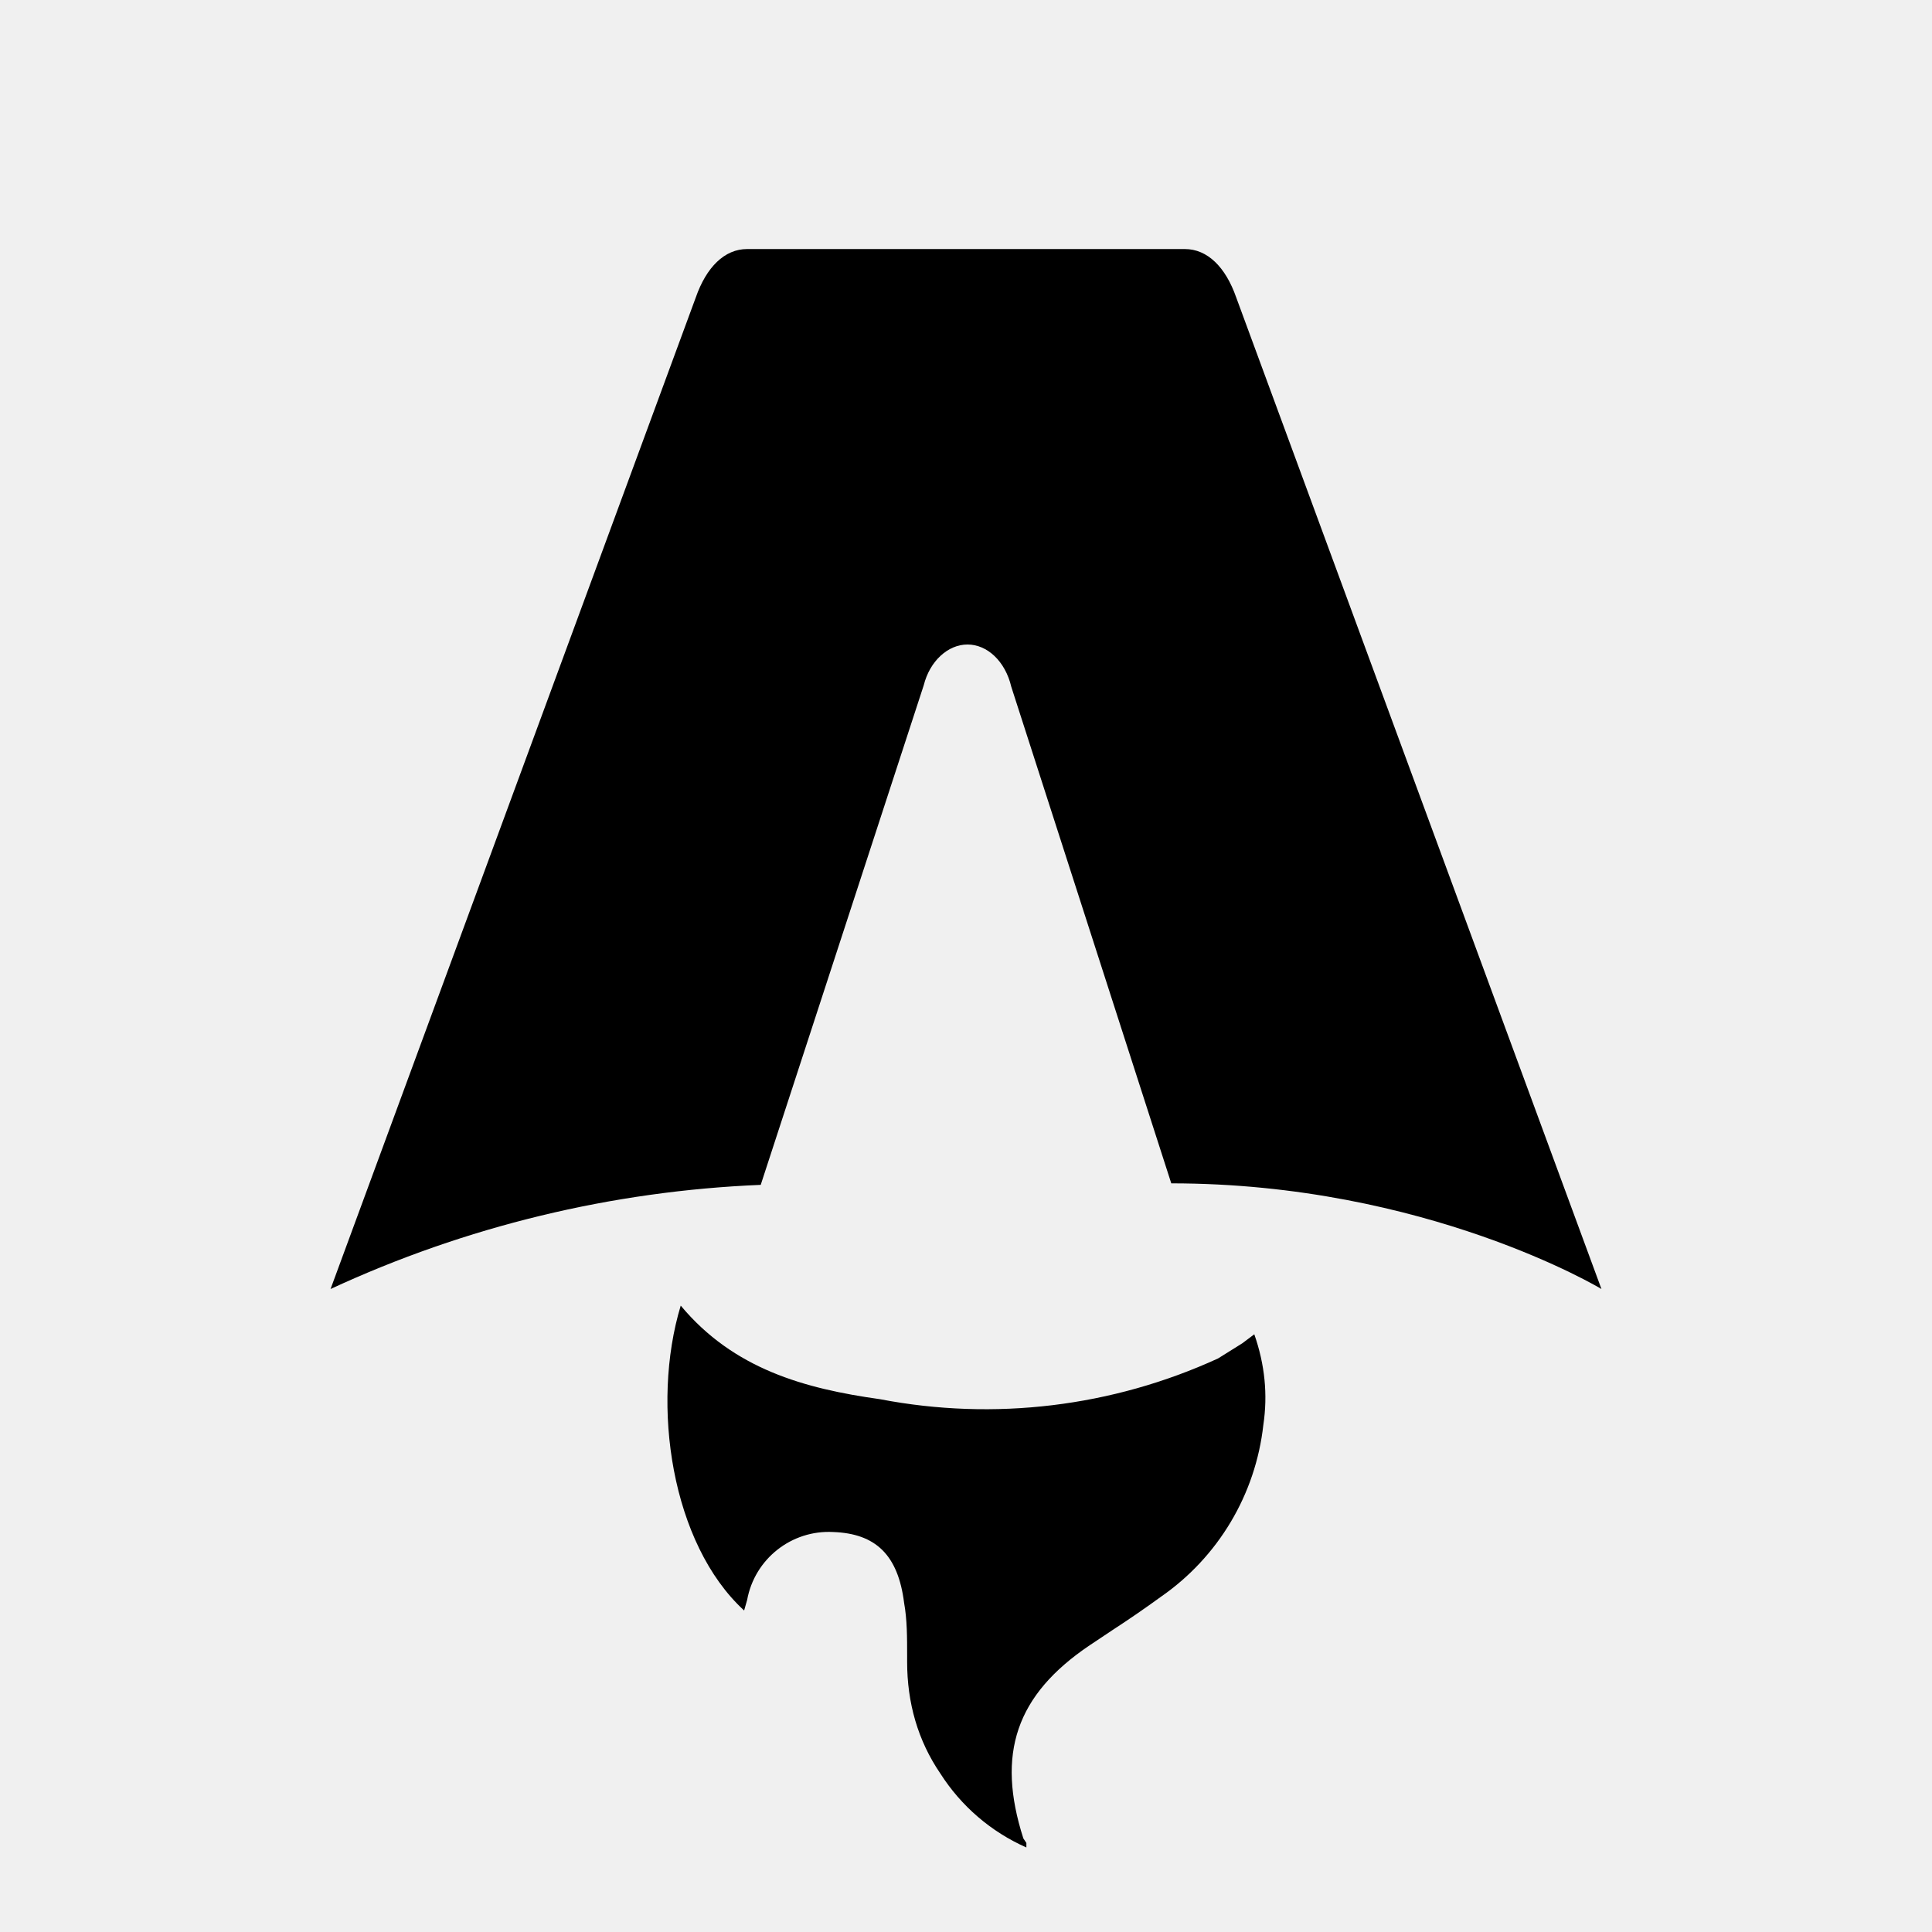
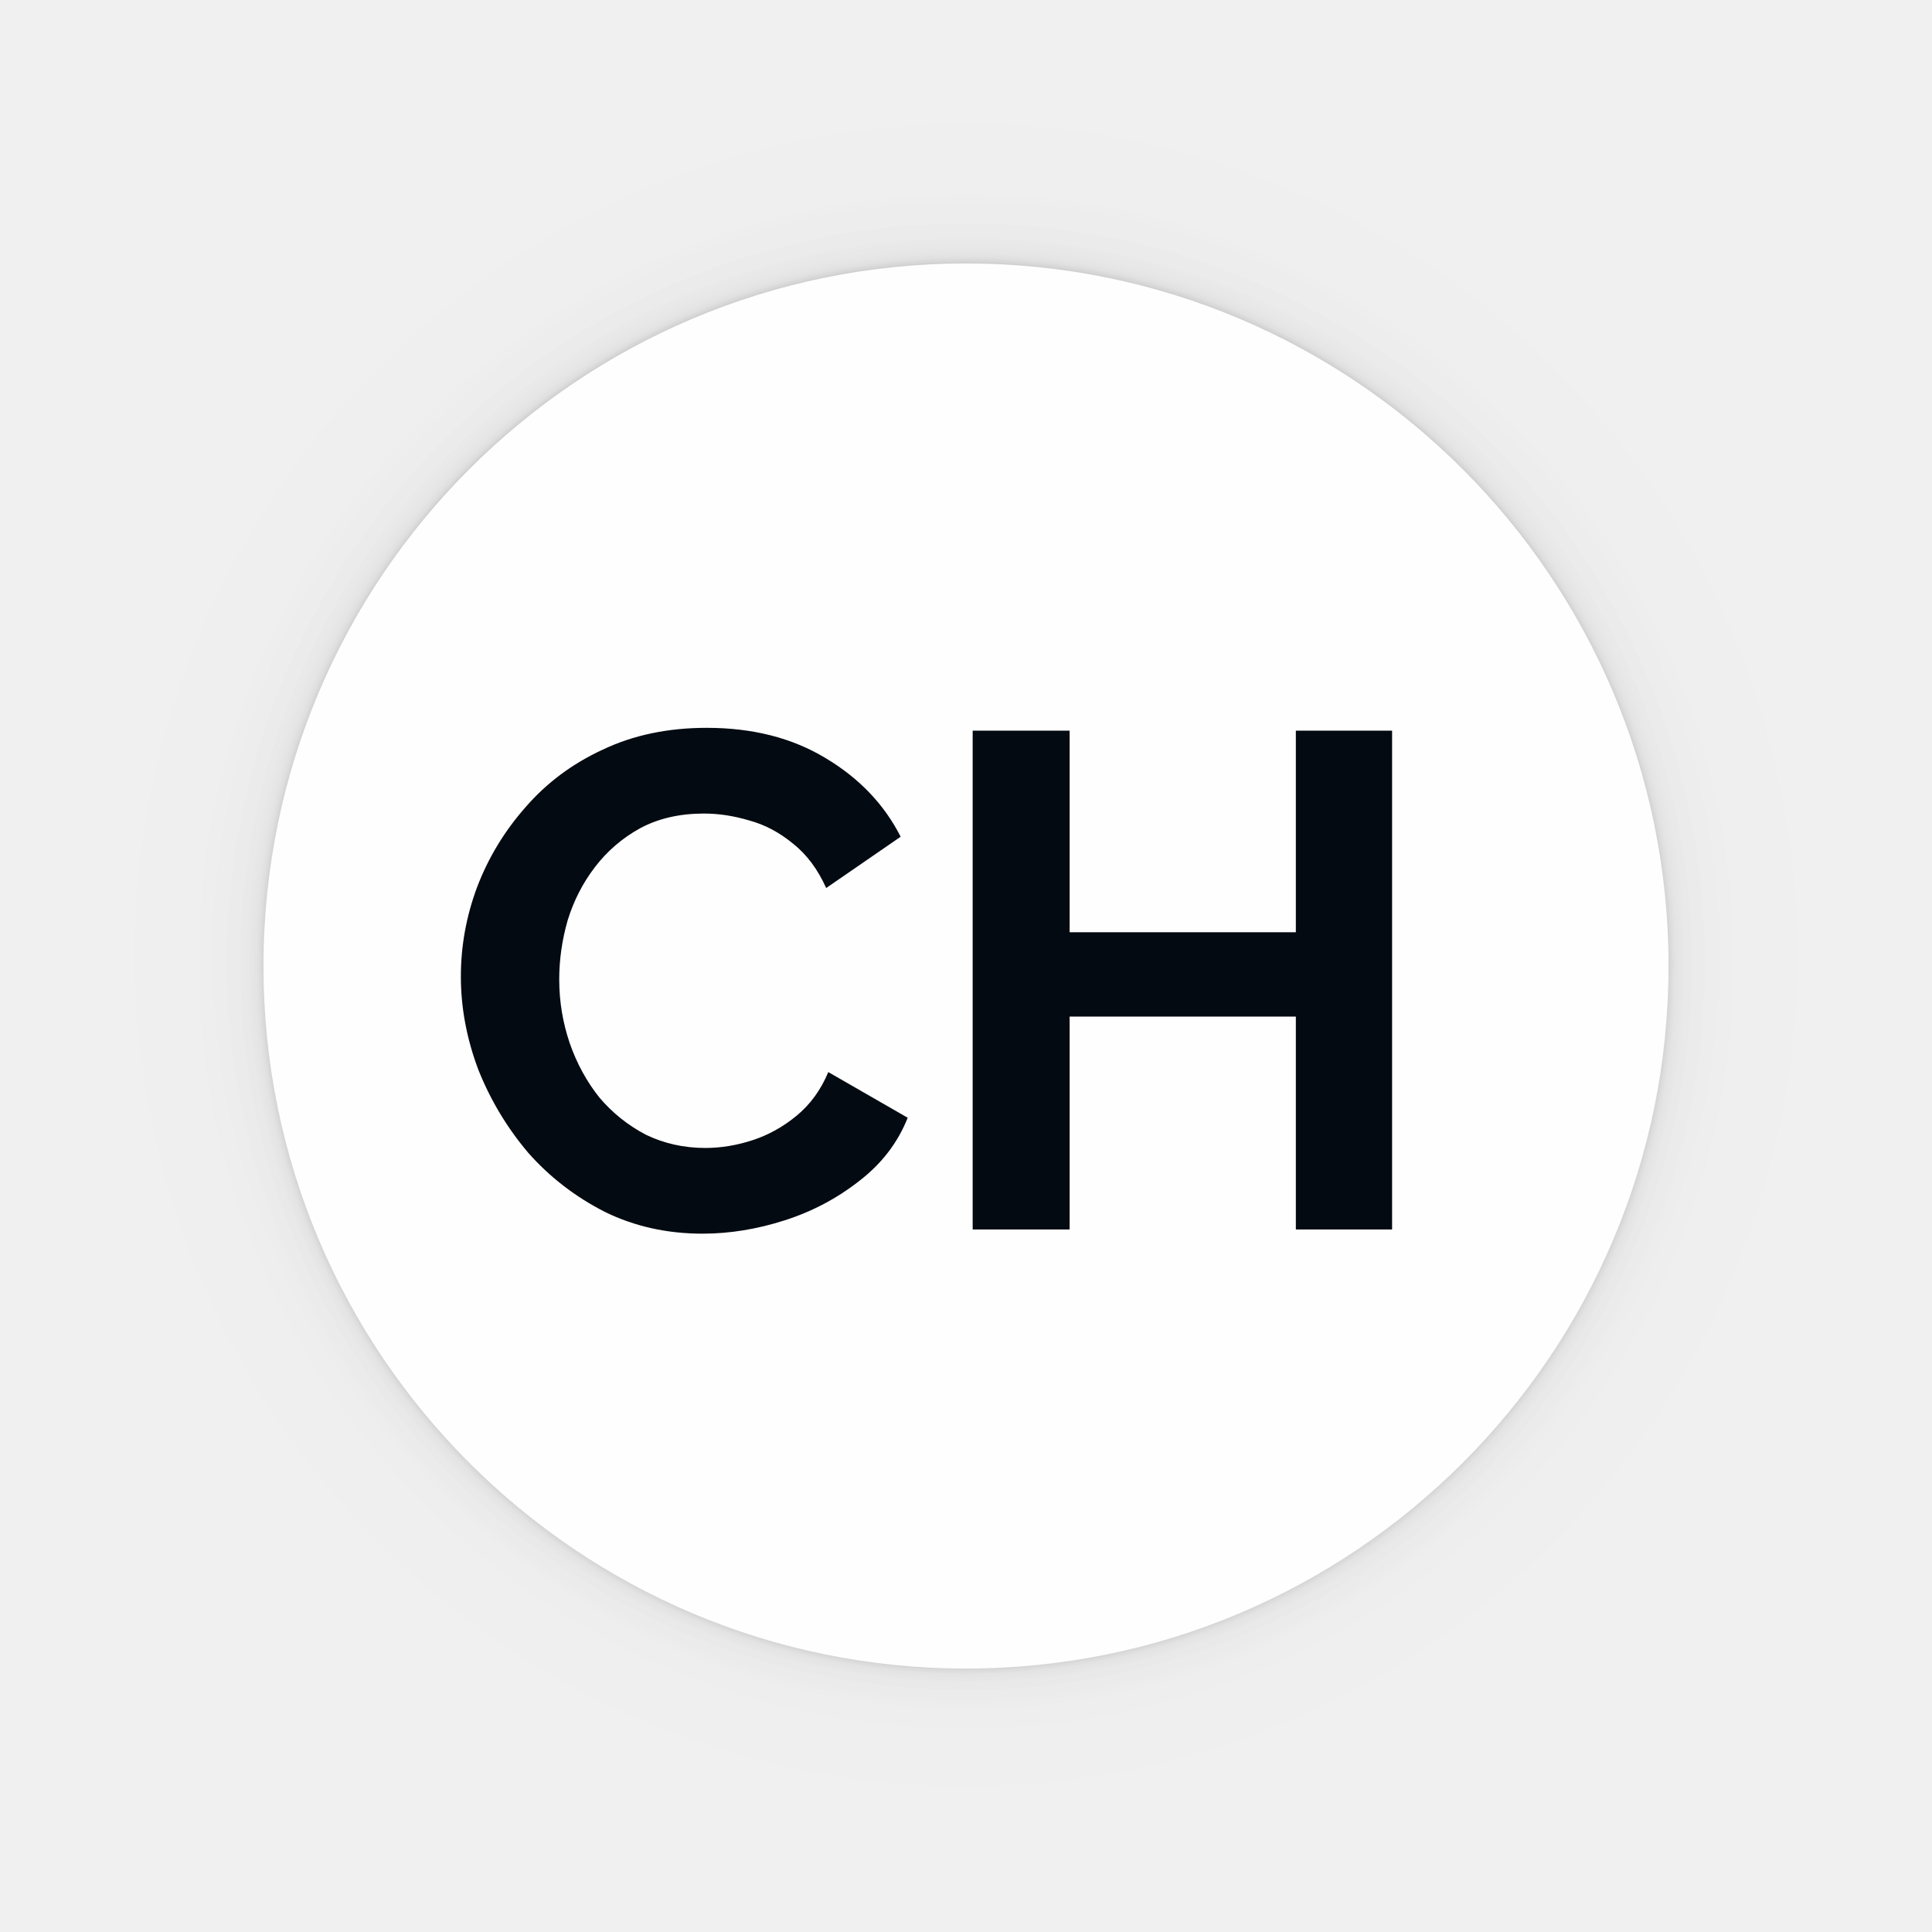
- <svg xmlns="http://www.w3.org/2000/svg" fill="none" viewBox="0 0 128 128">
-   <path d="M50.4 78.5a75.1 75.1 0 0 0-28.5 6.9l24.2-65.7c.7-2 1.9-3.2 3.4-3.2h29c1.5 0 2.7 1.2 3.4 3.2l24.2 65.7s-11.6-7-28.5-7L67 45.5c-.4-1.7-1.6-2.8-2.9-2.8-1.3 0-2.5 1.1-2.9 2.7L50.4 78.5Zm-1.1 28.2Zm-4.2-20.2c-2 6.6-.6 15.8 4.2 20.2a17.5 17.5 0 0 1 .2-.7 5.5 5.5 0 0 1 5.7-4.5c2.8.1 4.3 1.5 4.7 4.7.2 1.1.2 2.3.2 3.5v.4c0 2.7.7 5.2 2.2 7.4a13 13 0 0 0 5.7 4.9v-.3l-.2-.3c-1.8-5.6-.5-9.5 4.4-12.8l1.5-1a73 73 0 0 0 3.2-2.2 16 16 0 0 0 6.8-11.4c.3-2 .1-4-.6-6l-.8.6-1.6 1a37 37 0 0 1-22.4 2.7c-5-.7-9.7-2-13.2-6.2Z" />
-   <style>
-         path { fill: #000; }
-         @media (prefers-color-scheme: dark) {
-             path { fill: #FFF; }
-         }
-     </style>
+ <svg xmlns="http://www.w3.org/2000/svg" width="22" height="22" viewBox="0 0 22 22" fill="none">
+   <g filter="url(#filter0_dddddd_304_205)">
+     <circle cx="8" cy="8" r="8" transform="matrix(-1 0 0 1 19 3)" fill="#FEFEFE" />
+   </g>
+   <path d="M5.248 11.12C5.248 10.773 5.309 10.435 5.432 10.104C5.56 9.768 5.744 9.464 5.984 9.192C6.224 8.915 6.517 8.696 6.864 8.536C7.211 8.371 7.605 8.288 8.048 8.288C8.571 8.288 9.021 8.403 9.4 8.632C9.784 8.861 10.069 9.16 10.256 9.528L9.408 10.112C9.312 9.899 9.187 9.731 9.032 9.608C8.877 9.48 8.712 9.392 8.536 9.344C8.36 9.291 8.187 9.264 8.016 9.264C7.739 9.264 7.496 9.32 7.288 9.432C7.085 9.544 6.915 9.691 6.776 9.872C6.637 10.053 6.533 10.256 6.464 10.48C6.4 10.704 6.368 10.928 6.368 11.152C6.368 11.403 6.408 11.645 6.488 11.88C6.568 12.109 6.68 12.315 6.824 12.496C6.973 12.672 7.149 12.813 7.352 12.92C7.56 13.021 7.787 13.072 8.032 13.072C8.208 13.072 8.387 13.043 8.568 12.984C8.749 12.925 8.917 12.832 9.072 12.704C9.227 12.576 9.347 12.411 9.432 12.208L10.336 12.728C10.224 13.011 10.04 13.251 9.784 13.448C9.533 13.645 9.251 13.795 8.936 13.896C8.621 13.997 8.309 14.048 8 14.048C7.595 14.048 7.224 13.965 6.888 13.8C6.552 13.629 6.261 13.405 6.016 13.128C5.776 12.845 5.587 12.531 5.448 12.184C5.315 11.832 5.248 11.477 5.248 11.12ZM15.852 8.32V14H14.756V11.576H12.18V14H11.076V8.32H12.18V10.616H14.756V8.32H15.852Z" fill="#040A11" />
+   <defs>
+     <filter id="filter0_dddddd_304_205" x="0.5" y="0.375" width="21" height="21" filterUnits="userSpaceOnUse" color-interpolation-filters="sRGB">
+       <feFlood flood-opacity="0" result="BackgroundImageFix" />
+       <feColorMatrix in="SourceAlpha" type="matrix" values="0 0 0 0 0 0 0 0 0 0 0 0 0 0 0 0 0 0 127 0" result="hardAlpha" />
+       <feOffset dy="-0.003" />
+       <feGaussianBlur stdDeviation="0.035" />
+       <feColorMatrix type="matrix" values="0 0 0 0 0 0 0 0 0 0 0 0 0 0 0 0 0 0 0.07 0" />
+       <feBlend mode="normal" in2="BackgroundImageFix" result="effect1_dropShadow_304_205" />
+       <feColorMatrix in="SourceAlpha" type="matrix" values="0 0 0 0 0 0 0 0 0 0 0 0 0 0 0 0 0 0 127 0" result="hardAlpha" />
+       <feOffset dy="-0.008" />
+       <feGaussianBlur stdDeviation="0.083" />
+       <feColorMatrix type="matrix" values="0 0 0 0 0 0 0 0 0 0 0 0 0 0 0 0 0 0 0.05 0" />
+       <feBlend mode="normal" in2="effect1_dropShadow_304_205" result="effect2_dropShadow_304_205" />
+       <feColorMatrix in="SourceAlpha" type="matrix" values="0 0 0 0 0 0 0 0 0 0 0 0 0 0 0 0 0 0 127 0" result="hardAlpha" />
+       <feOffset dy="-0.016" />
+       <feGaussianBlur stdDeviation="0.157" />
+       <feColorMatrix type="matrix" values="0 0 0 0 0 0 0 0 0 0 0 0 0 0 0 0 0 0 0.042 0" />
+       <feBlend mode="normal" in2="effect2_dropShadow_304_205" result="effect3_dropShadow_304_205" />
+       <feColorMatrix in="SourceAlpha" type="matrix" values="0 0 0 0 0 0 0 0 0 0 0 0 0 0 0 0 0 0 127 0" result="hardAlpha" />
+       <feOffset dy="-0.028" />
+       <feGaussianBlur stdDeviation="0.279" />
+       <feColorMatrix type="matrix" values="0 0 0 0 0 0 0 0 0 0 0 0 0 0 0 0 0 0 0.035 0" />
+       <feBlend mode="normal" in2="effect3_dropShadow_304_205" result="effect4_dropShadow_304_205" />
+       <feColorMatrix in="SourceAlpha" type="matrix" values="0 0 0 0 0 0 0 0 0 0 0 0 0 0 0 0 0 0 127 0" result="hardAlpha" />
+       <feOffset dy="-0.052" />
+       <feGaussianBlur stdDeviation="0.522" />
+       <feColorMatrix type="matrix" values="0 0 0 0 0 0 0 0 0 0 0 0 0 0 0 0 0 0 0.028 0" />
+       <feBlend mode="normal" in2="effect4_dropShadow_304_205" result="effect5_dropShadow_304_205" />
+       <feColorMatrix in="SourceAlpha" type="matrix" values="0 0 0 0 0 0 0 0 0 0 0 0 0 0 0 0 0 0 127 0" result="hardAlpha" />
+       <feOffset dy="-0.125" />
+       <feGaussianBlur stdDeviation="1.25" />
+       <feColorMatrix type="matrix" values="0 0 0 0 0 0 0 0 0 0 0 0 0 0 0 0 0 0 0.02 0" />
+       <feBlend mode="normal" in2="effect5_dropShadow_304_205" result="effect6_dropShadow_304_205" />
+       <feBlend mode="normal" in="SourceGraphic" in2="effect6_dropShadow_304_205" result="shape" />
+     </filter>
+   </defs>
</svg>
